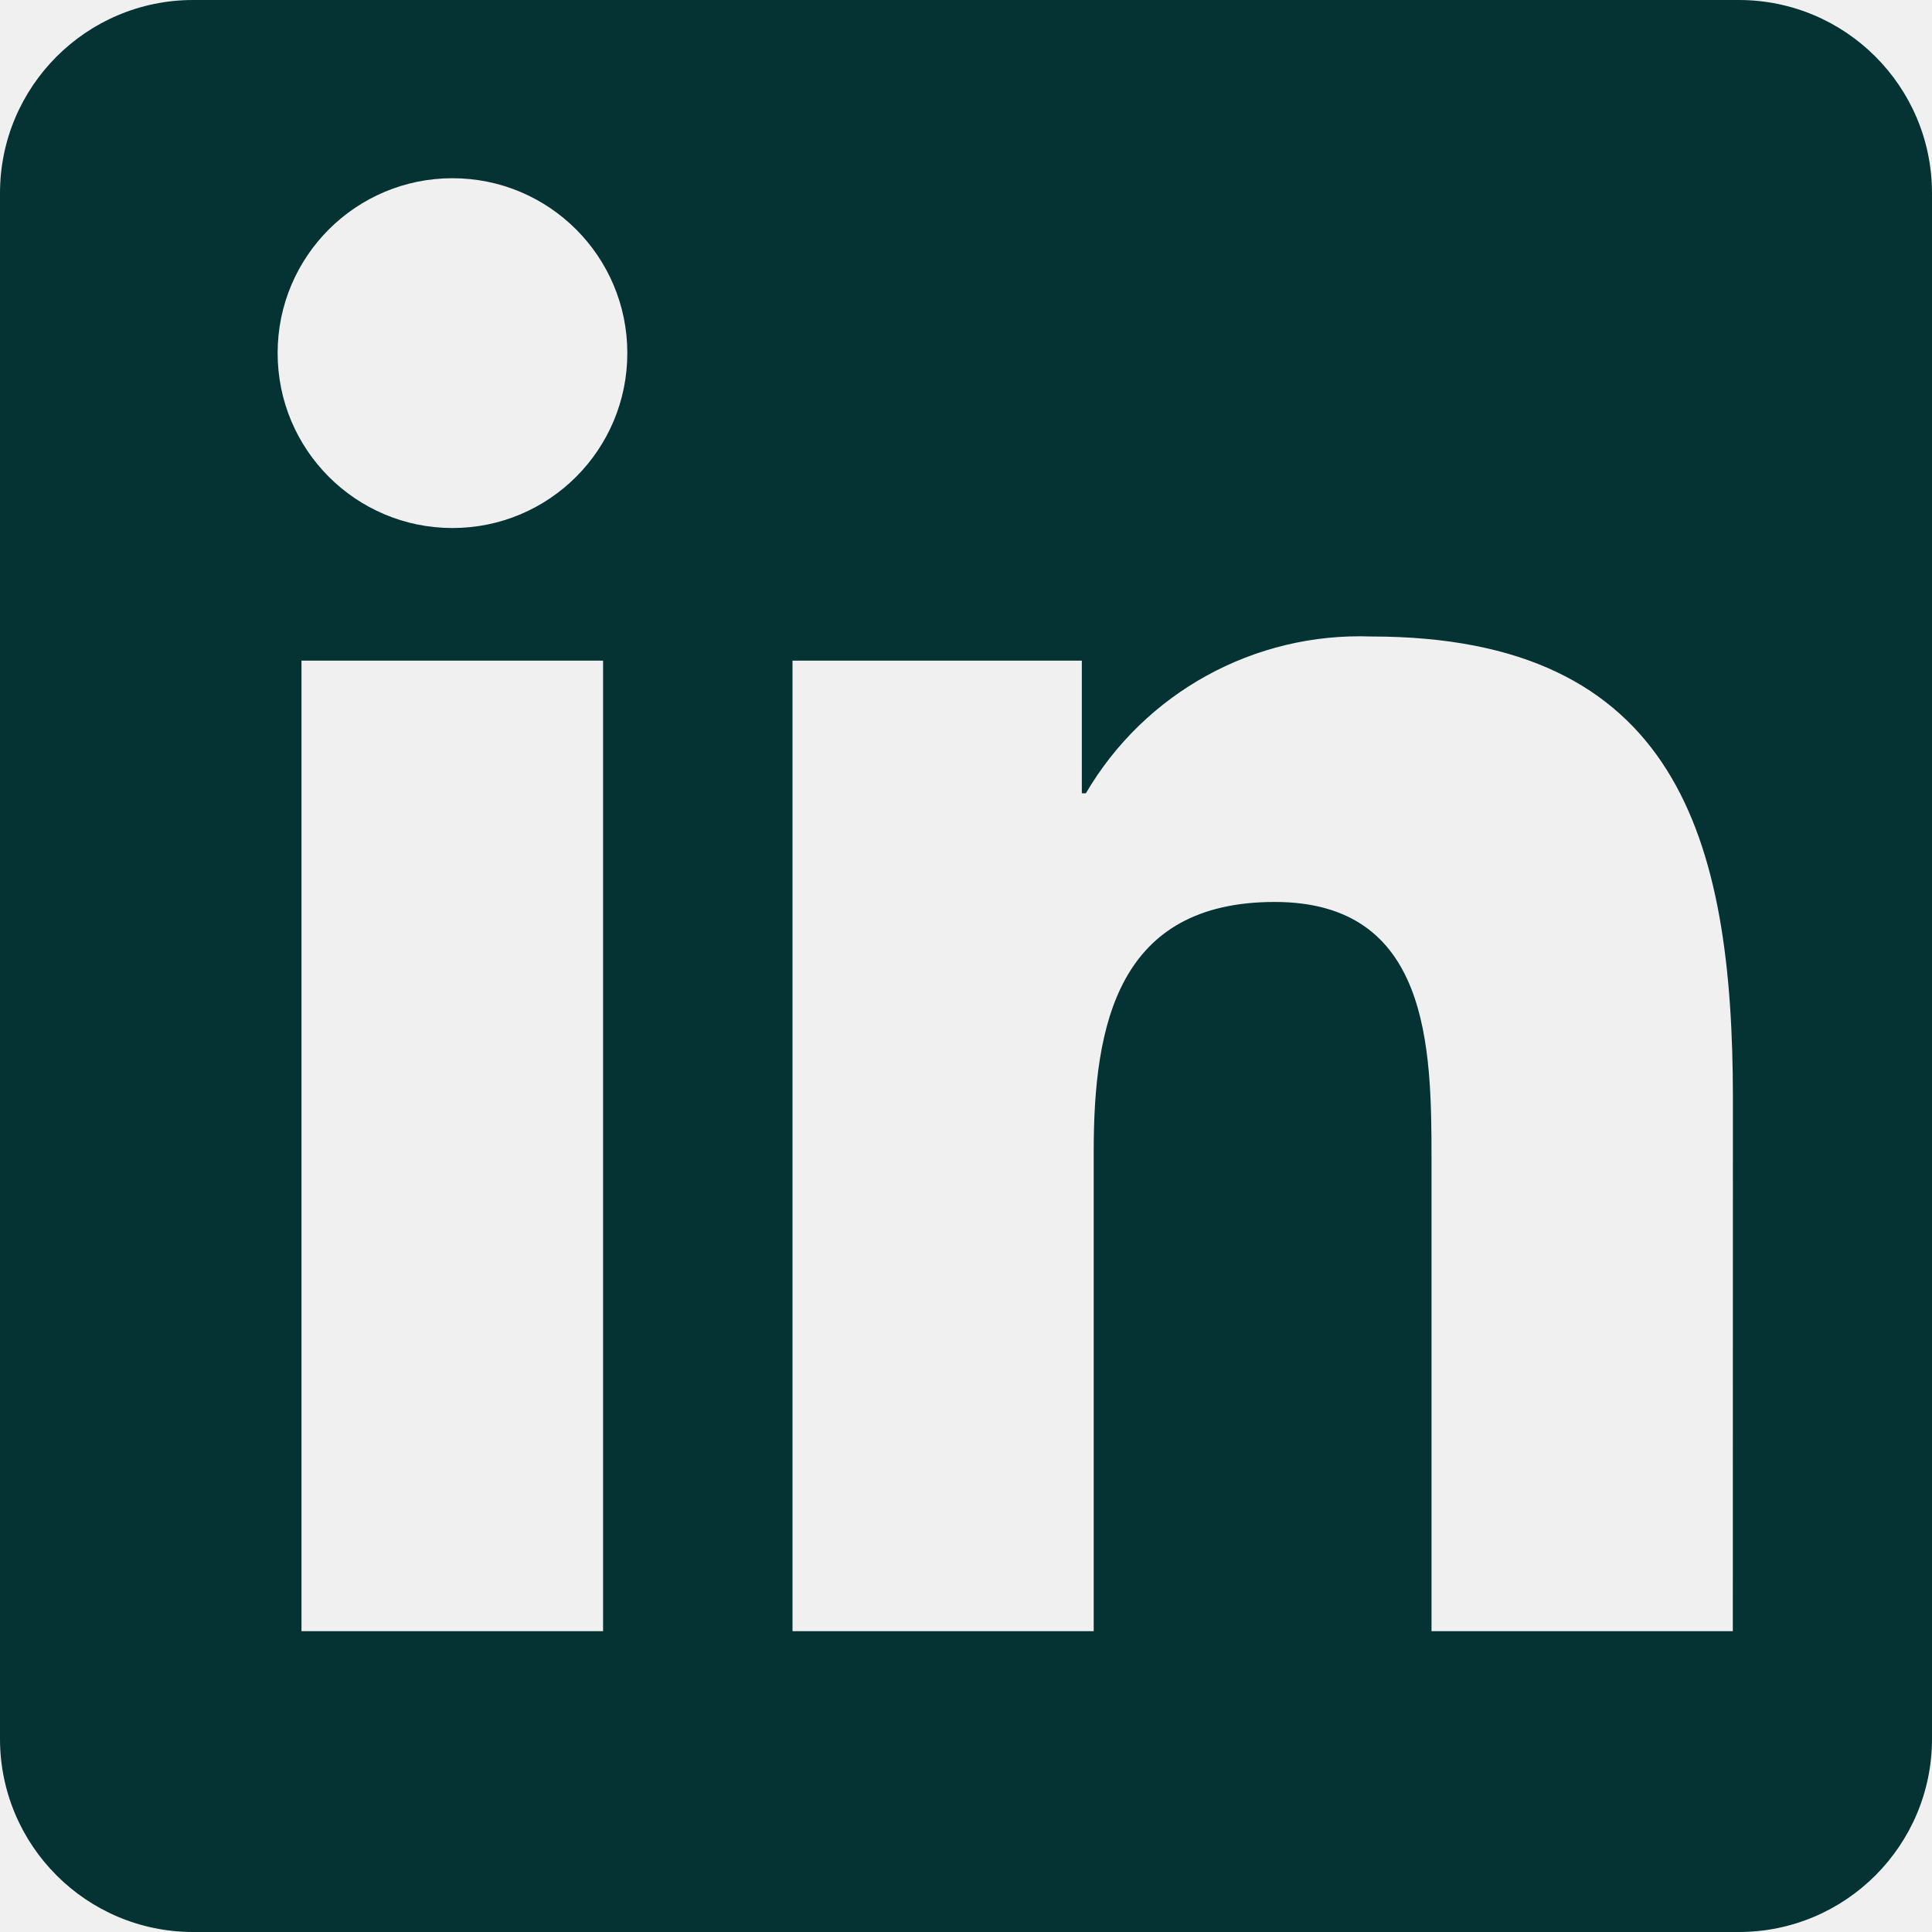
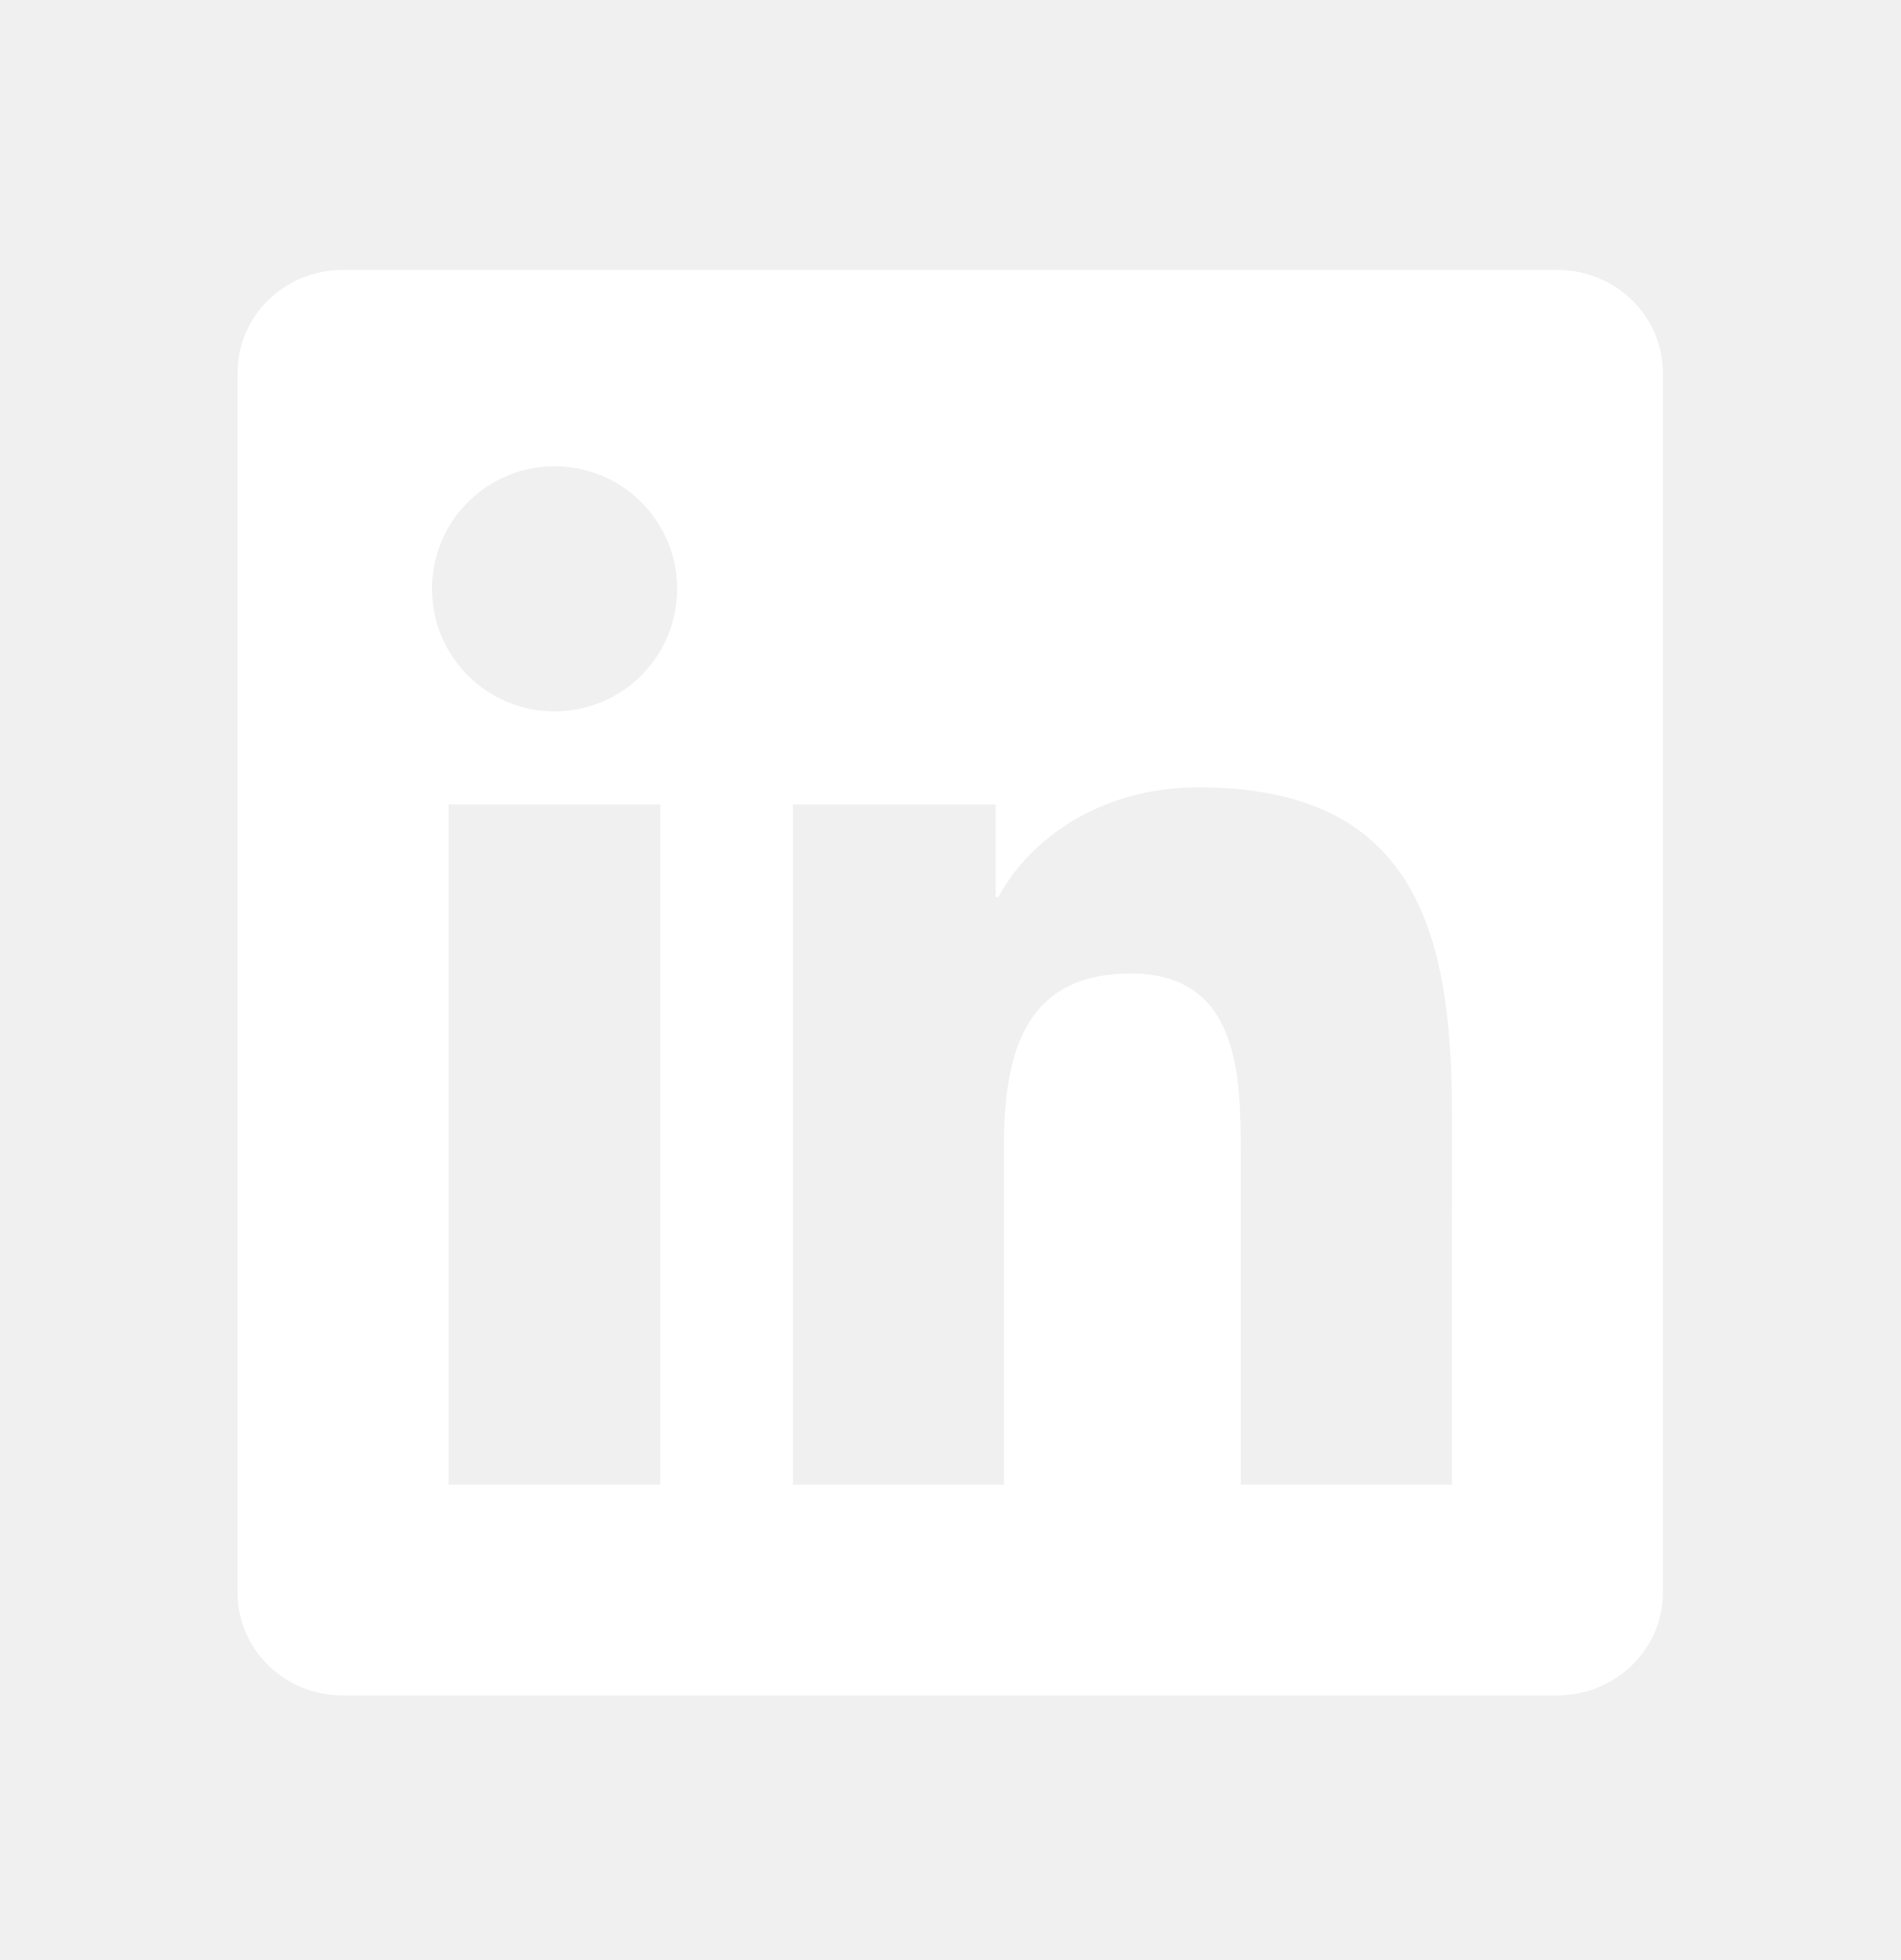
- <svg xmlns="http://www.w3.org/2000/svg" width="20" height="20" viewBox="0 0 20 20" fill="none">
-   <g clip-path="url(#clip0_811_3402)">
-     <path d="M17.938 16.886H14.819V12.001C14.819 10.836 14.798 9.337 13.196 9.337C11.572 9.337 11.322 10.605 11.322 11.917V16.886H8.204V6.839H11.199V8.212H11.241C11.852 7.168 12.987 6.545 14.195 6.589C17.357 6.589 17.939 8.67 17.939 11.374L17.938 16.886ZM4.684 5.466C3.684 5.466 2.874 4.656 2.874 3.655C2.874 2.655 3.684 1.845 4.684 1.845C5.684 1.845 6.494 2.655 6.494 3.655C6.494 4.656 5.684 5.466 4.684 5.466ZM6.243 16.886H3.121V6.839H6.243V16.886ZM19.493 -1.052H1.553C0.705 -1.061 0.01 -0.381 0 0.466V18.481C0.01 19.33 0.705 20.009 1.553 20H19.493C20.343 20.01 21.041 19.331 21.053 18.481V0.465C21.04 -0.384 20.342 -1.064 19.493 -1.053" fill="#053333" />
+ <svg xmlns="http://www.w3.org/2000/svg" width="32" height="33" viewBox="0 0 32 33" fill="none">
+   <g clip-path="url(#clip0_5310_9628)">
+     <path d="M24.447 24.997H20.893V19.428C20.893 18.1 20.866 16.391 19.041 16.391C17.188 16.391 16.905 17.836 16.905 19.33V24.997H13.351V13.545H16.765V15.106H16.811C17.288 14.206 18.448 13.256 20.181 13.256C23.782 13.256 24.448 15.626 24.448 18.711L24.447 24.997ZM9.337 11.978C9.066 11.978 8.797 11.925 8.547 11.821C8.296 11.717 8.069 11.565 7.877 11.373C7.686 11.181 7.534 10.954 7.43 10.703C7.327 10.453 7.274 10.184 7.274 9.913C7.274 9.505 7.395 9.106 7.622 8.766C7.849 8.427 8.172 8.163 8.549 8.007C8.926 7.851 9.341 7.81 9.742 7.89C10.142 7.97 10.51 8.166 10.798 8.455C11.087 8.744 11.283 9.112 11.363 9.512C11.442 9.913 11.401 10.328 11.245 10.705C11.088 11.082 10.823 11.404 10.484 11.631C10.144 11.857 9.745 11.978 9.337 11.978ZM11.119 24.997H7.555V13.545H11.119V24.997ZM26.225 4.545H5.771C4.792 4.545 4 5.319 4 6.274V26.816C4 27.772 4.792 28.545 5.771 28.545H26.222C27.2 28.545 28 27.772 28 26.816V6.274C28 5.319 27.2 4.545 26.222 4.545H26.225Z" fill="white" />
  </g>
  <defs>
-     <clipPath id="clip0_811_3402">
-       <rect width="20" height="20" rx="2" fill="white" />
+     <clipPath id="clip0_5310_9628">
+       <rect width="24" height="24" fill="white" transform="translate(4 4.54492)" />
    </clipPath>
  </defs>
</svg>
